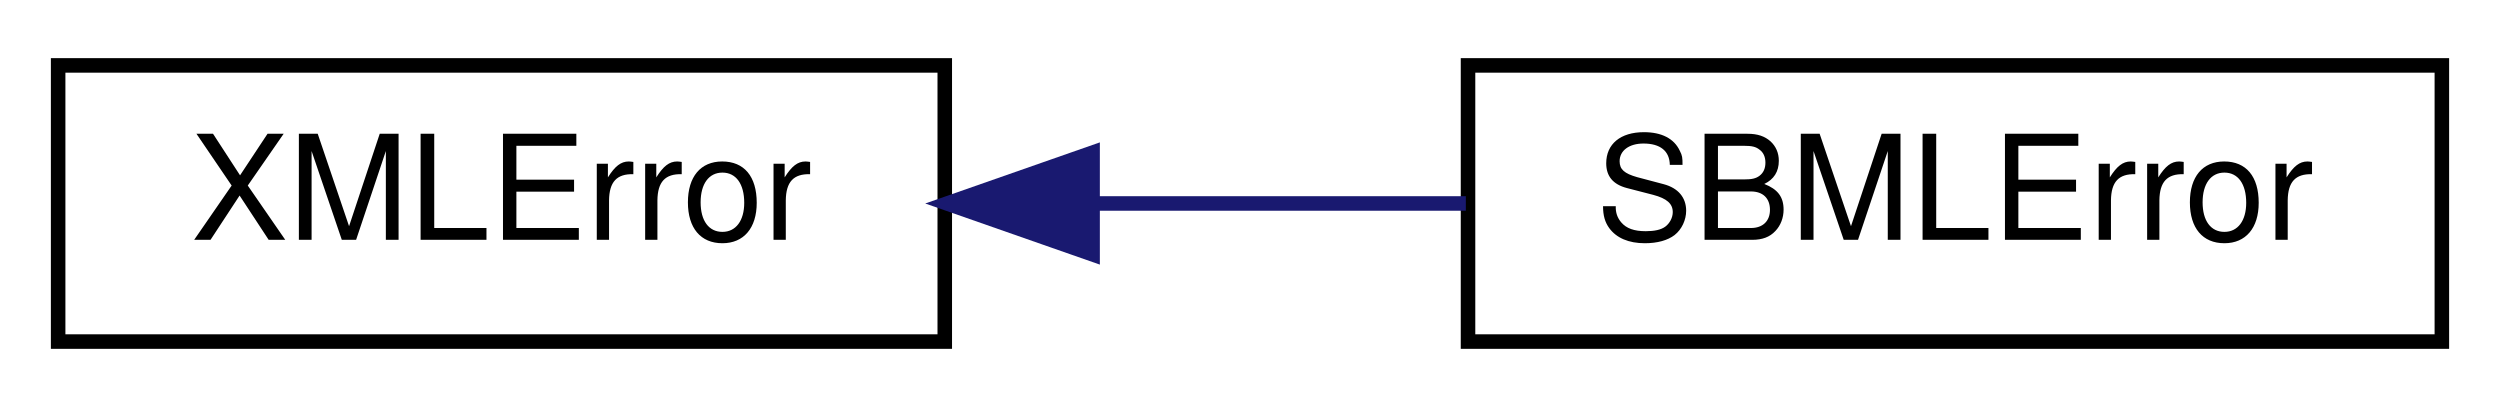
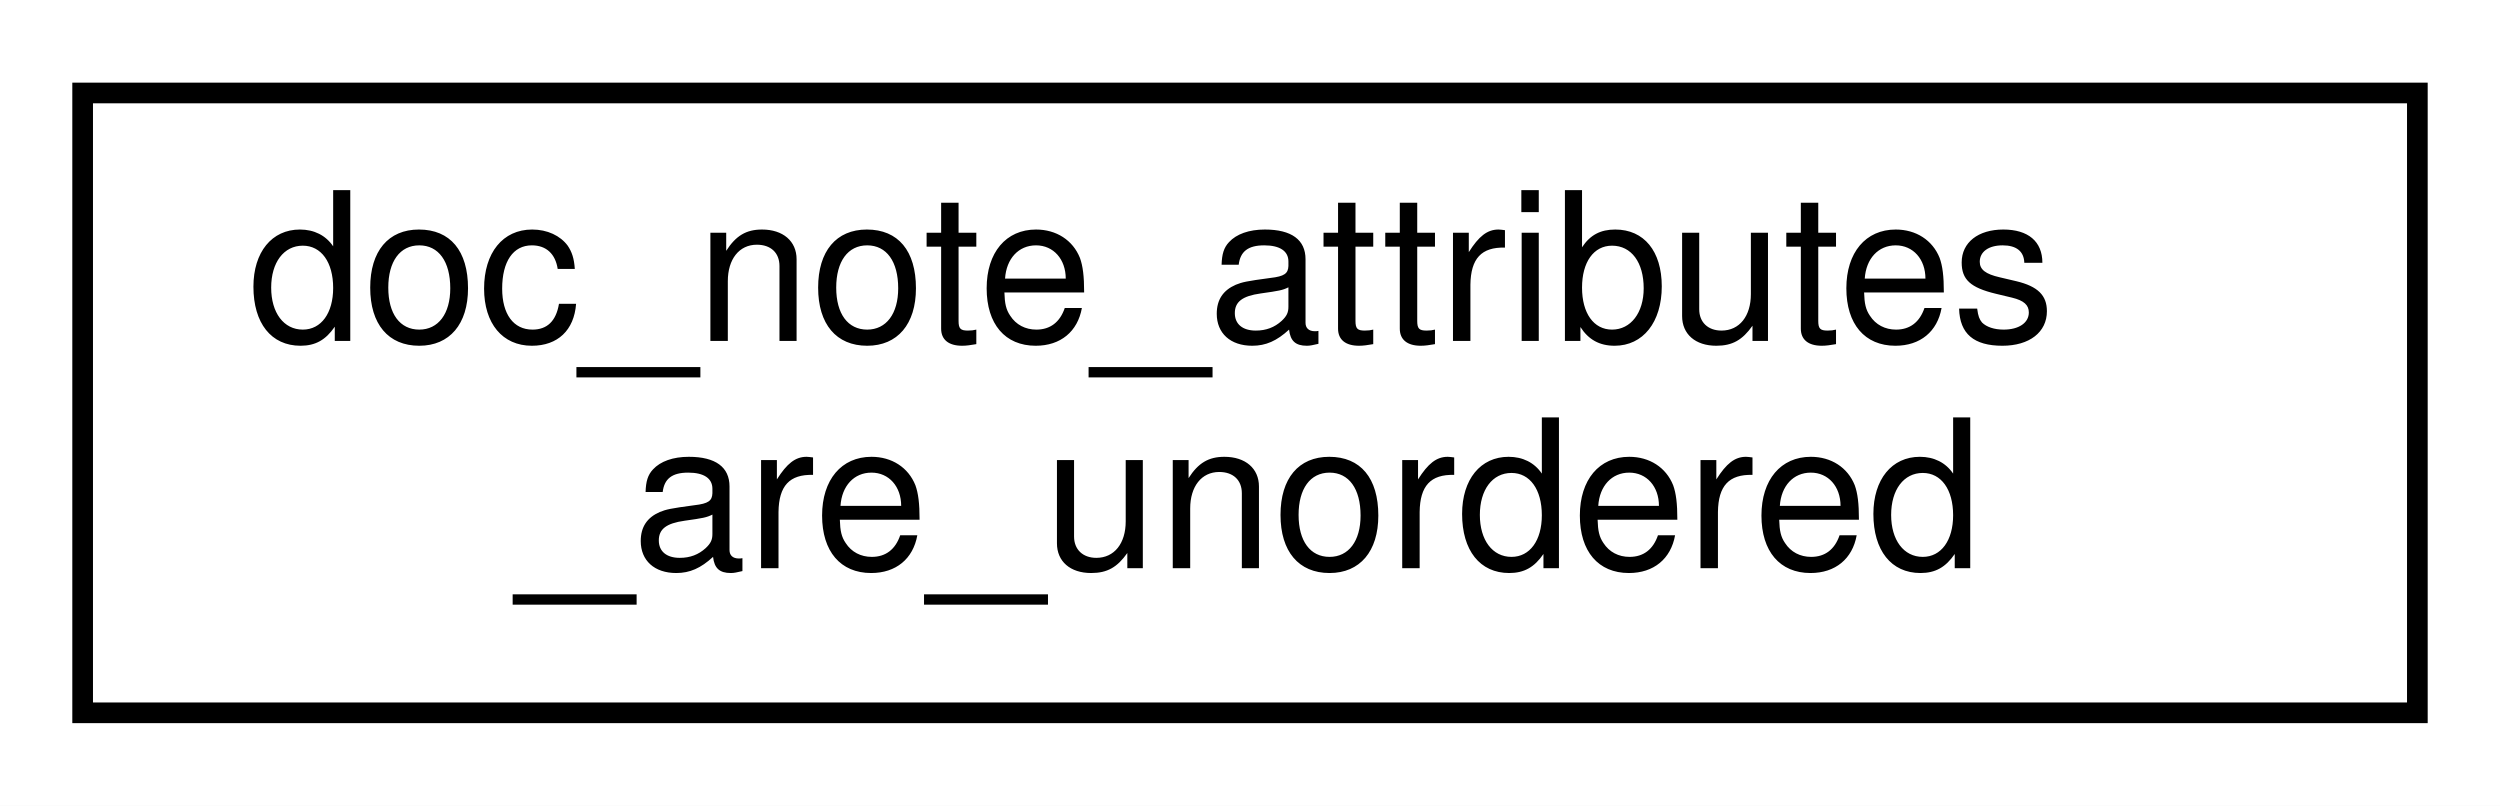
- <svg xmlns="http://www.w3.org/2000/svg" xmlns:xlink="http://www.w3.org/1999/xlink" width="172pt" height="28pt" viewBox="0.00 0.00 172.00 28.00">
-   <g id="graph0" class="graph" transform="scale(1 1) rotate(0) translate(4 24)">
-     <polygon fill="white" stroke="transparent" points="-4,4 -4,-24 168,-24 168,4 -4,4" />
+ <svg xmlns="http://www.w3.org/2000/svg" xmlns:xlink="http://www.w3.org/1999/xlink" width="121pt" height="39pt" viewBox="0.00 0.00 121.00 39.00">
+   <g id="graph0" class="graph" transform="scale(1 1) rotate(0) translate(4 35)">
+     <polygon fill="white" stroke="transparent" points="-4,4 -4,-35 117,-35 117,4 -4,4" />
    <g id="node1" class="node">
      <g id="a_node1">
-         <a xlink:href="class_x_m_l_error.html" target="_top" xlink:title=" ">
-           <polygon fill="white" stroke="black" points="0,-0.5 0,-19.5 61,-19.5 61,-0.5 0,-0.5" />
-           <text text-anchor="middle" x="30.5" y="-7.5" font-family="Helvetica,sans-Serif" font-size="10.00">XMLError</text>
+         <a xlink:href="classdoc__note__attributes__are__unordered.html" target="_top" xlink:title=" ">
+           <polygon fill="white" stroke="black" points="0,-0.5 0,-30.5 113,-30.5 113,-0.5 0,-0.5" />
+           <text text-anchor="start" x="8" y="-18.5" font-family="Helvetica,sans-Serif" font-size="10.00">doc_note_attributes</text>
+           <text text-anchor="middle" x="56.5" y="-7.5" font-family="Helvetica,sans-Serif" font-size="10.00">_are_unordered</text>
        </a>
      </g>
    </g>
-     <g id="node2" class="node">
-       <g id="a_node2">
-         <a xlink:href="class_s_b_m_l_error.html" target="_top" xlink:title=" ">
-           <polygon fill="white" stroke="black" points="97,-0.5 97,-19.5 164,-19.5 164,-0.5 97,-0.5" />
-           <text text-anchor="middle" x="130.5" y="-7.5" font-family="Helvetica,sans-Serif" font-size="10.00">SBMLError</text>
-         </a>
-       </g>
-     </g>
-     <g id="edge1" class="edge">
-       <path fill="none" stroke="midnightblue" d="M71.27,-10C79.78,-10 88.66,-10 96.85,-10" />
-       <polygon fill="midnightblue" stroke="midnightblue" points="71.17,-6.5 61.17,-10 71.17,-13.5 71.17,-6.5" />
-     </g>
  </g>
</svg>
